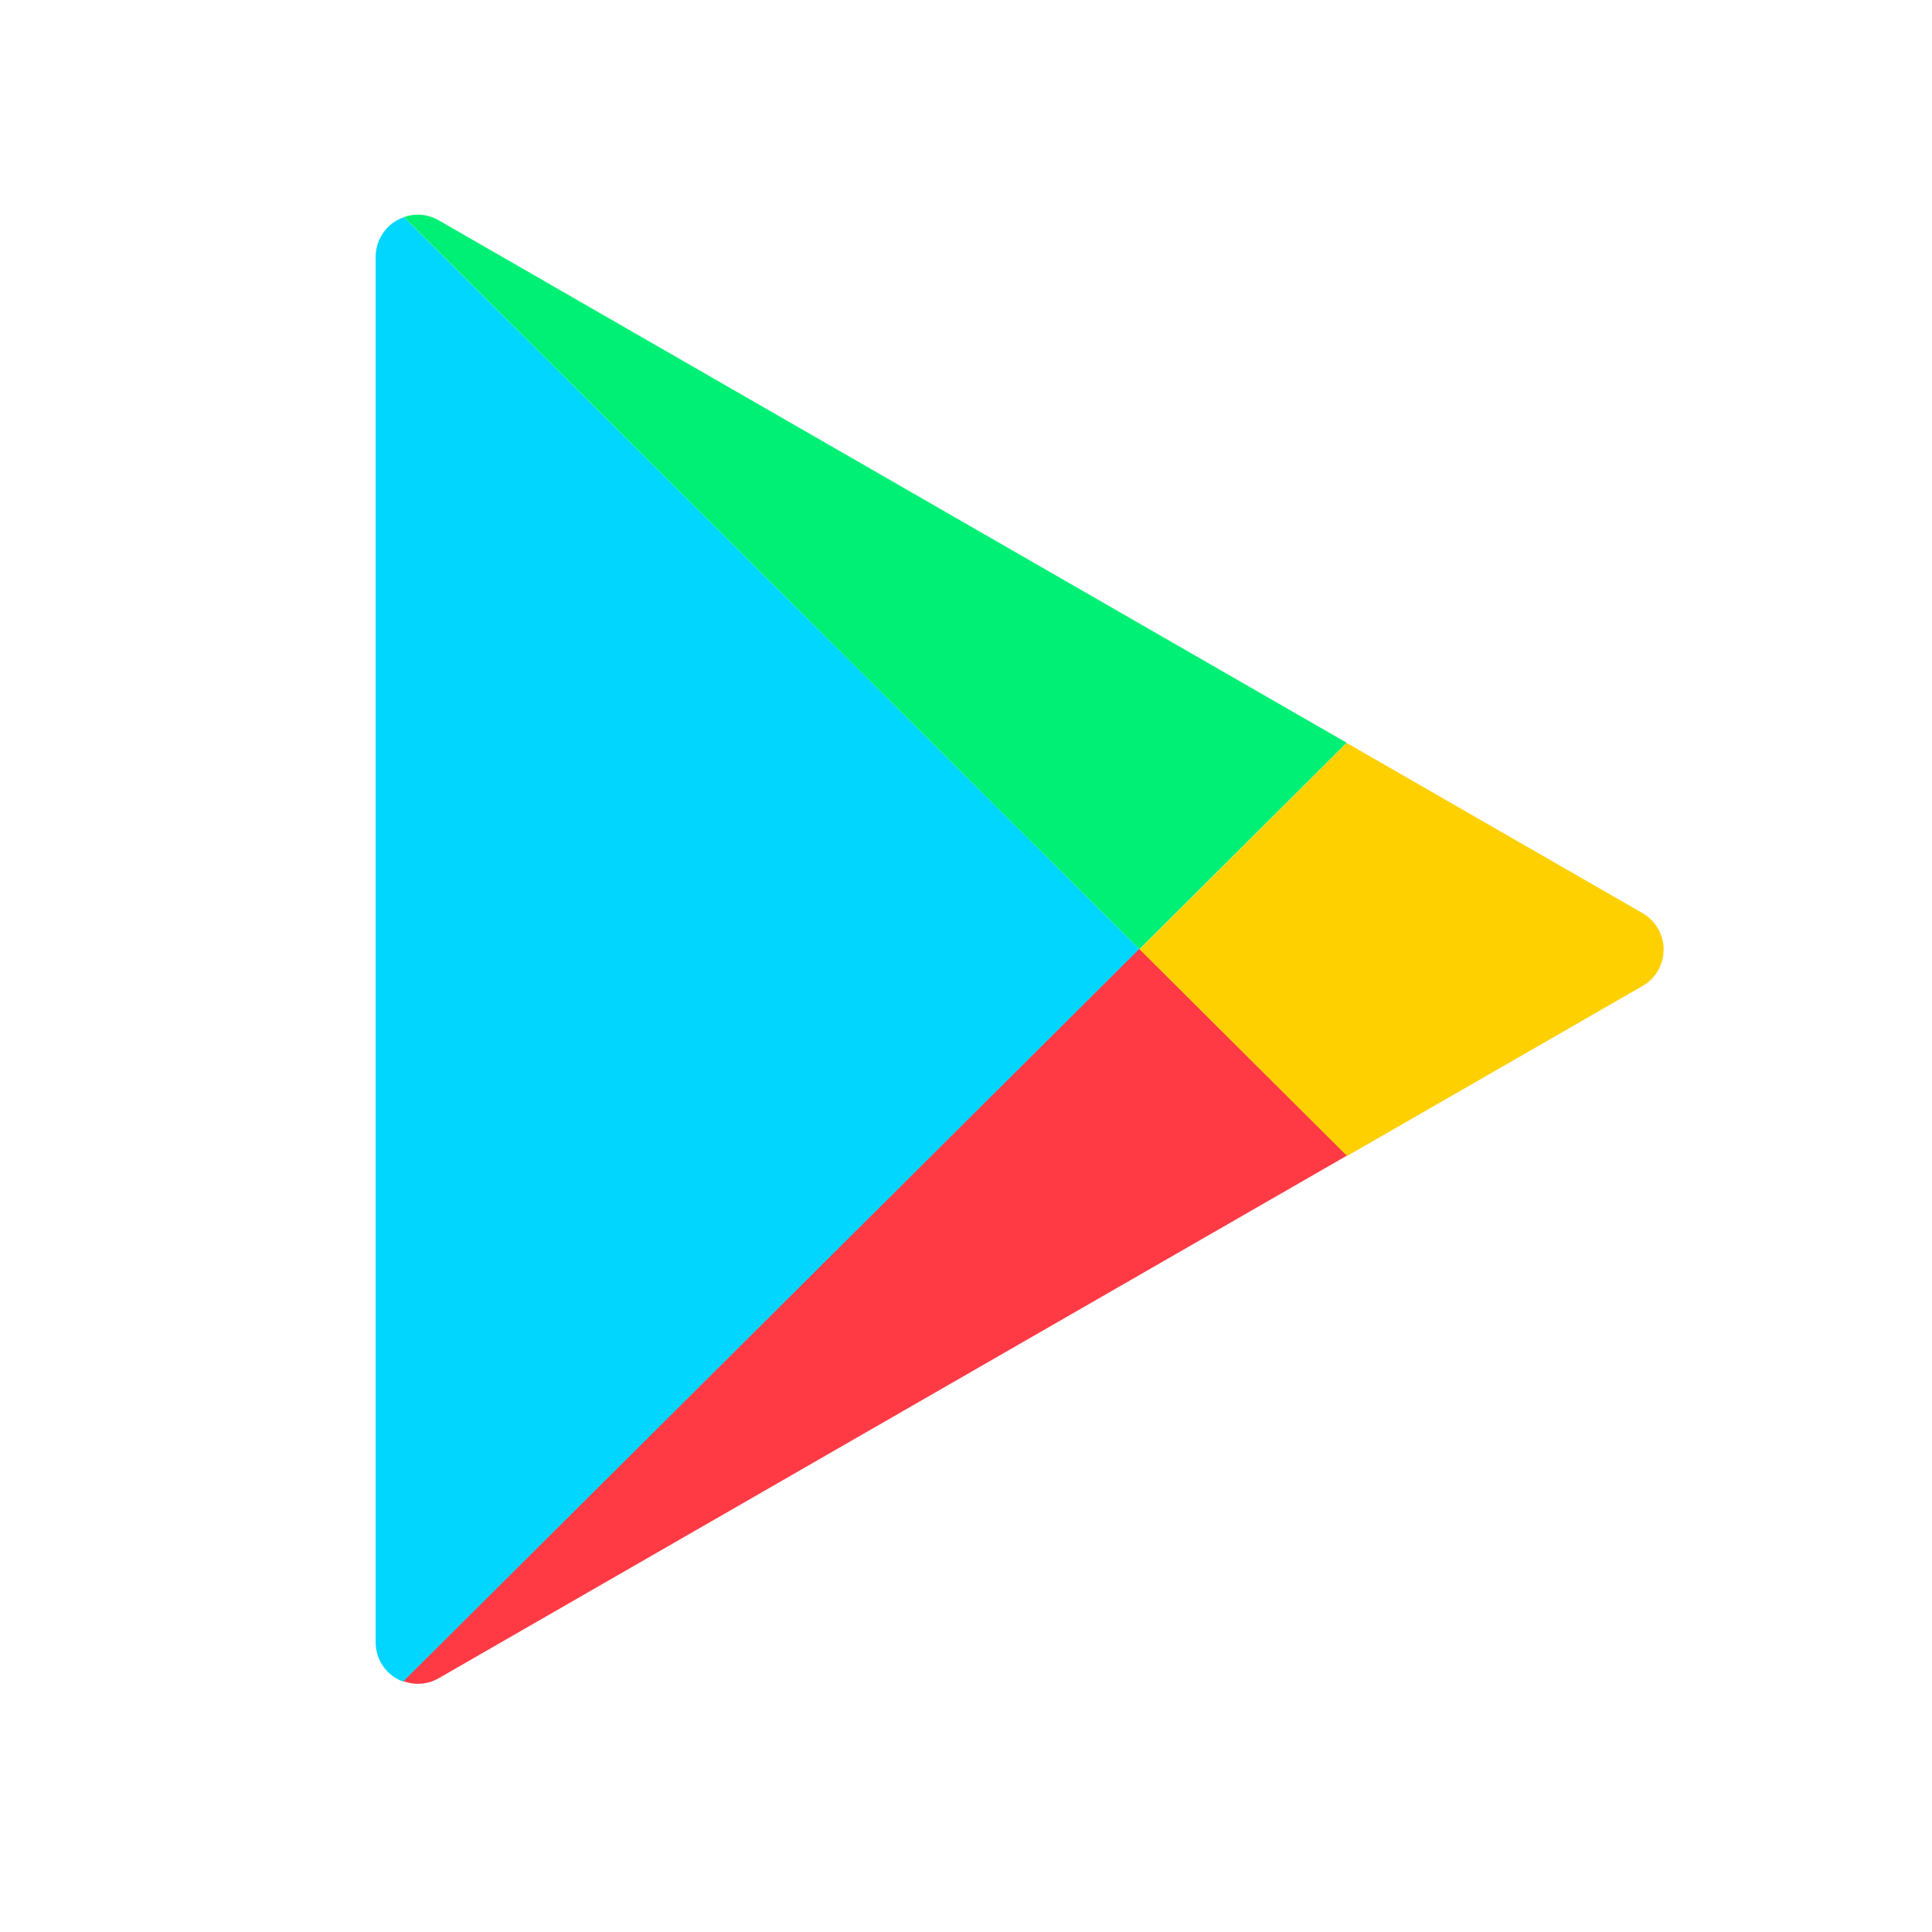
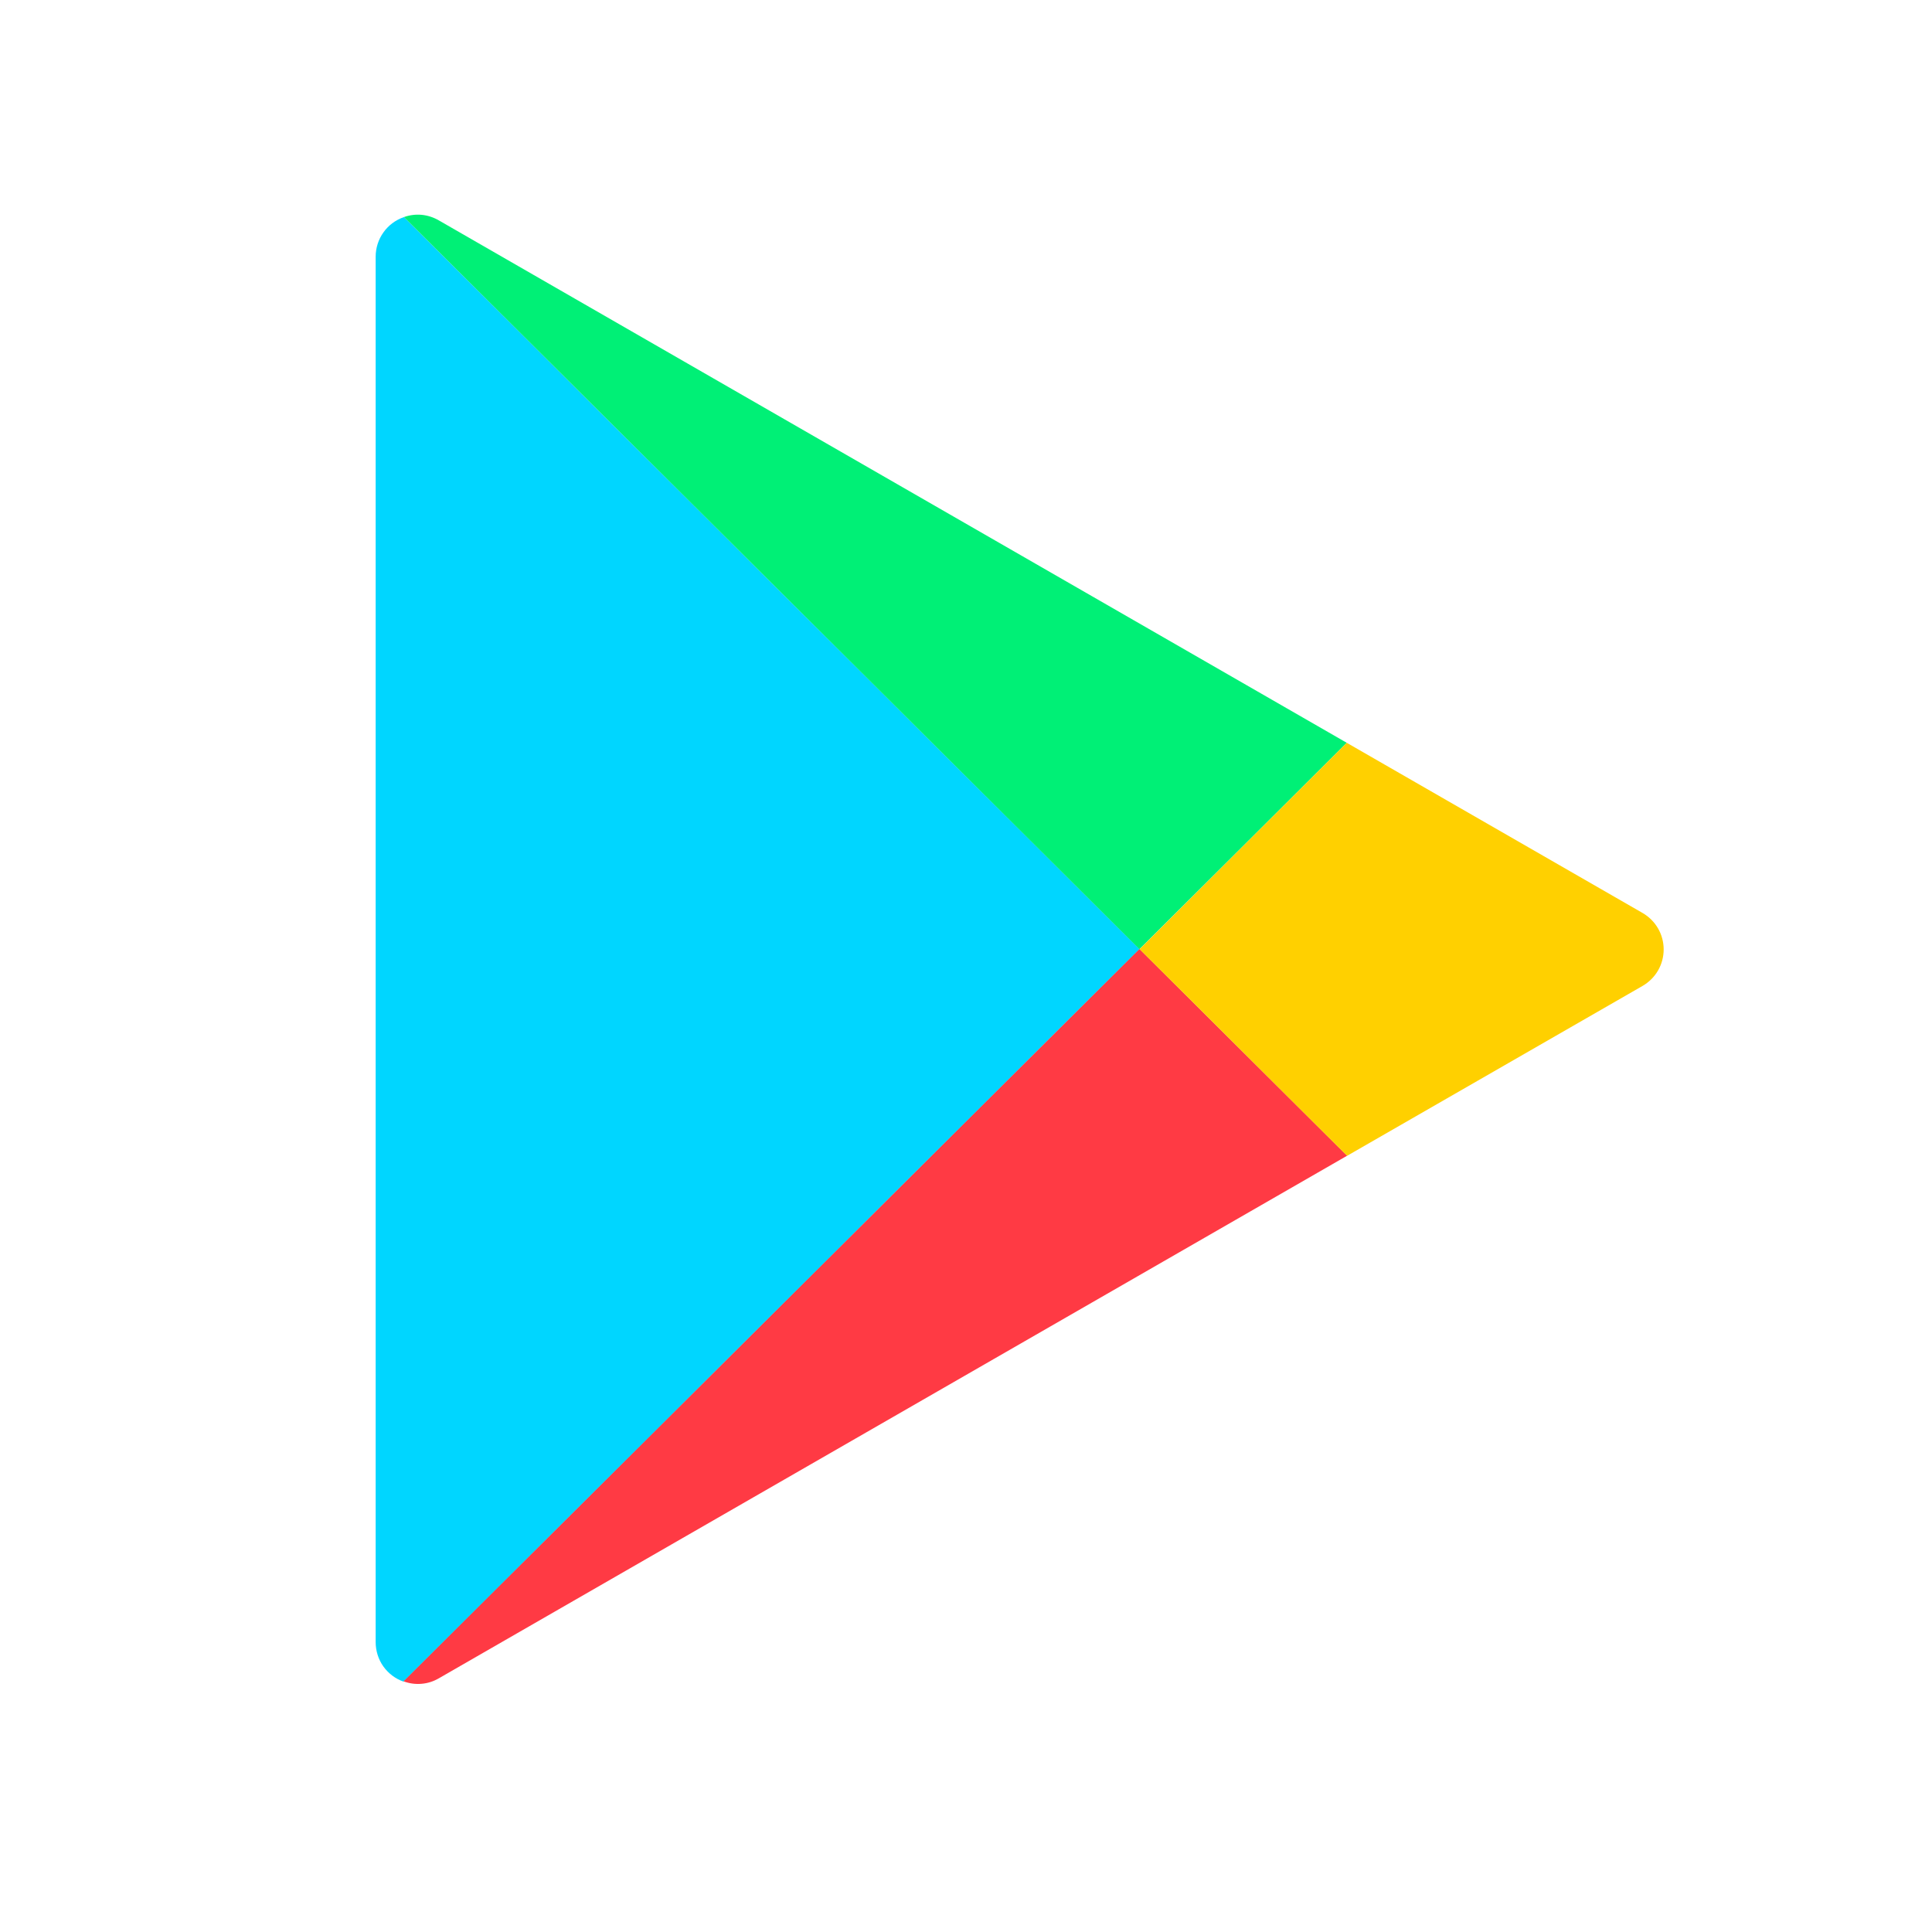
<svg xmlns="http://www.w3.org/2000/svg" width="36" height="36" viewBox="0 0 36 36" fill="none">
-   <path d="M7.527 4.047C7.373 4.1 7.239 4.199 7.145 4.332C7.05 4.465 7 4.623 7 4.786V30.6C7 30.762 7.049 30.92 7.142 31.052C7.236 31.184 7.368 31.284 7.52 31.337L21.234 17.687L7.527 4.047Z" fill="#00D6FF" />
-   <path d="M25.095 13.841L8.174 4.105C8.077 4.049 7.969 4.014 7.857 4.003C7.746 3.993 7.633 4.007 7.527 4.045L21.232 17.687L25.095 13.841Z" fill="#00F076" />
-   <path d="M8.175 31.271L25.102 21.531L21.232 17.68L7.52 31.326C7.626 31.366 7.74 31.382 7.853 31.372C7.967 31.363 8.076 31.328 8.175 31.271Z" fill="#FF3A44" />
-   <path d="M25.101 21.54L30.606 18.373C30.725 18.305 30.825 18.206 30.894 18.087C30.963 17.967 30.999 17.832 30.999 17.694C30.999 17.556 30.963 17.421 30.894 17.302C30.825 17.183 30.725 17.084 30.606 17.015L25.094 13.844L21.234 17.689L25.101 21.54Z" fill="#FFD000" />
+   <path d="M7.527 4.045C7.373 4.098 7.239 4.197 7.145 4.33C7.05 4.463 7 4.621 7 4.784V30.598C7 30.76 7.049 30.918 7.142 31.05C7.236 31.182 7.368 31.282 7.52 31.335L21.234 17.685L7.527 4.045Z" fill="#00D6FF" />
+   <path d="M25.095 13.841L8.174 4.105C8.077 4.049 7.969 4.014 7.857 4.003C7.745 3.993 7.633 4.007 7.527 4.045L21.232 17.687L25.095 13.841Z" fill="#00F076" />
+   <path d="M8.175 31.274L25.102 21.535L21.233 17.683L7.52 31.329C7.626 31.369 7.74 31.385 7.854 31.375C7.967 31.366 8.077 31.331 8.175 31.274Z" fill="#FF3A44" />
+   <path d="M25.101 21.537L30.607 18.371C30.726 18.302 30.826 18.203 30.895 18.084C30.964 17.965 31 17.829 31 17.692C31 17.554 30.964 17.418 30.895 17.299C30.826 17.18 30.726 17.081 30.607 17.012L25.095 13.841L21.235 17.687L25.101 21.537Z" fill="#FFD000" />
</svg>
